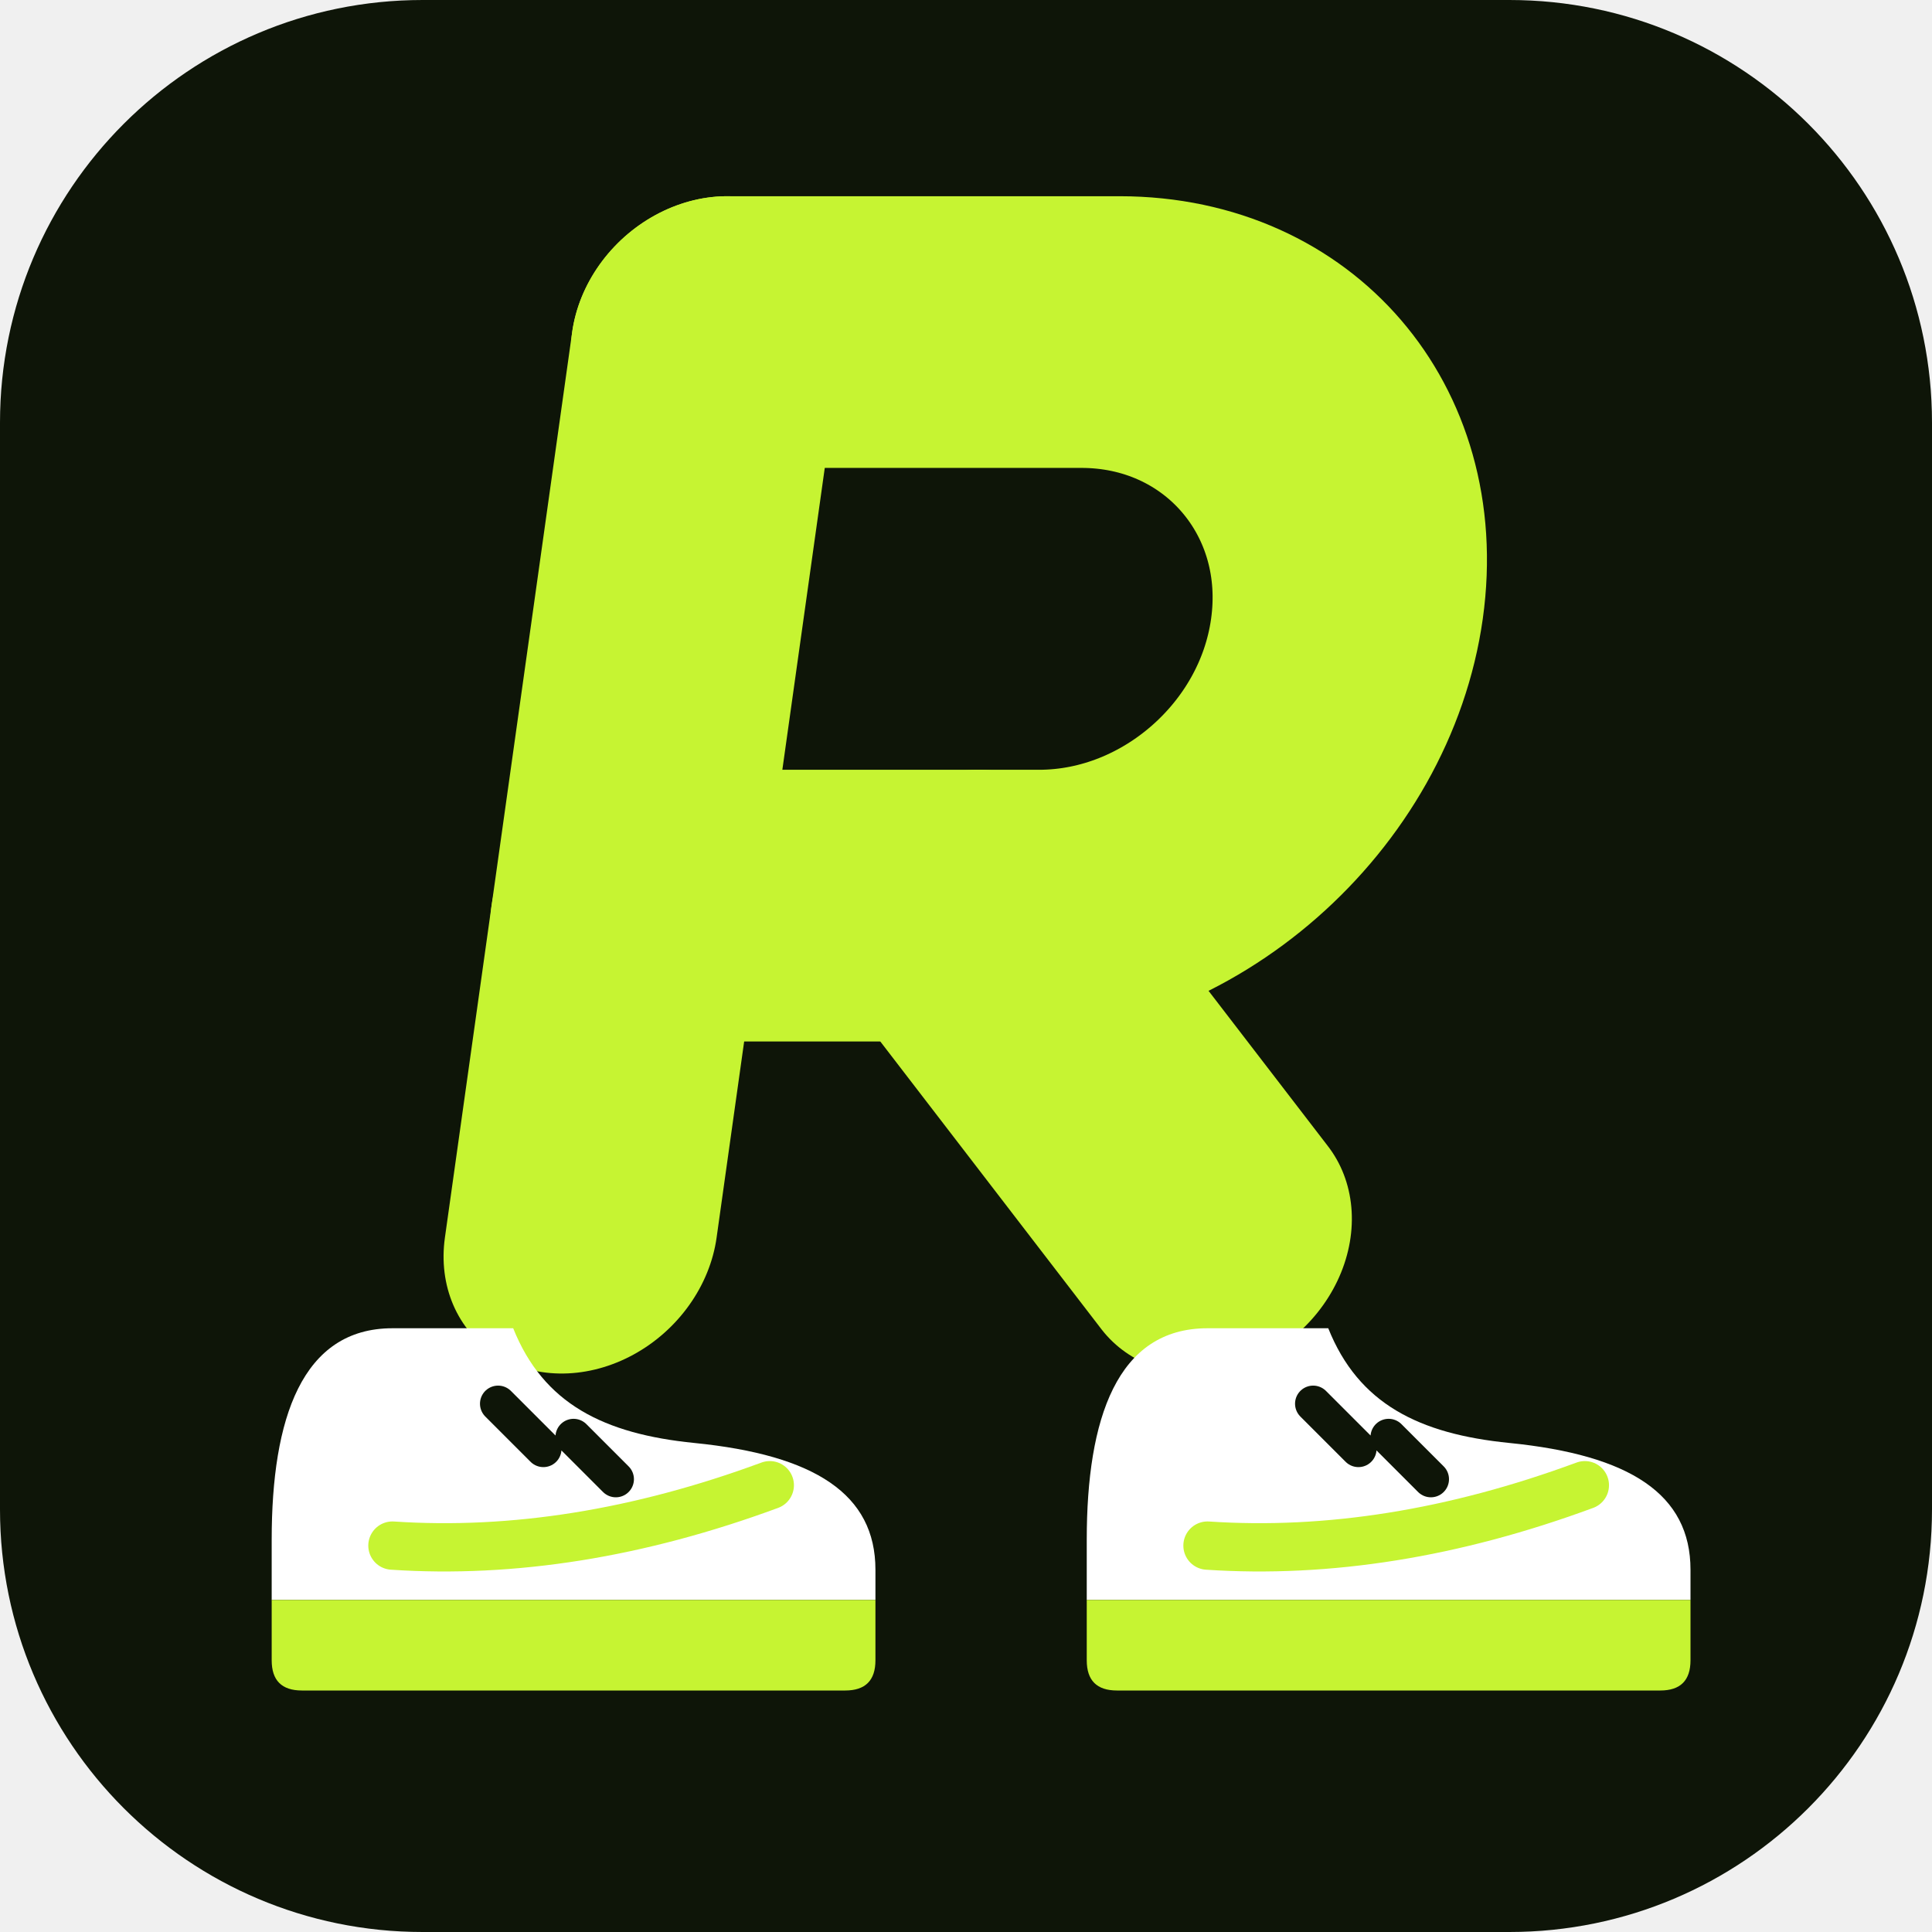
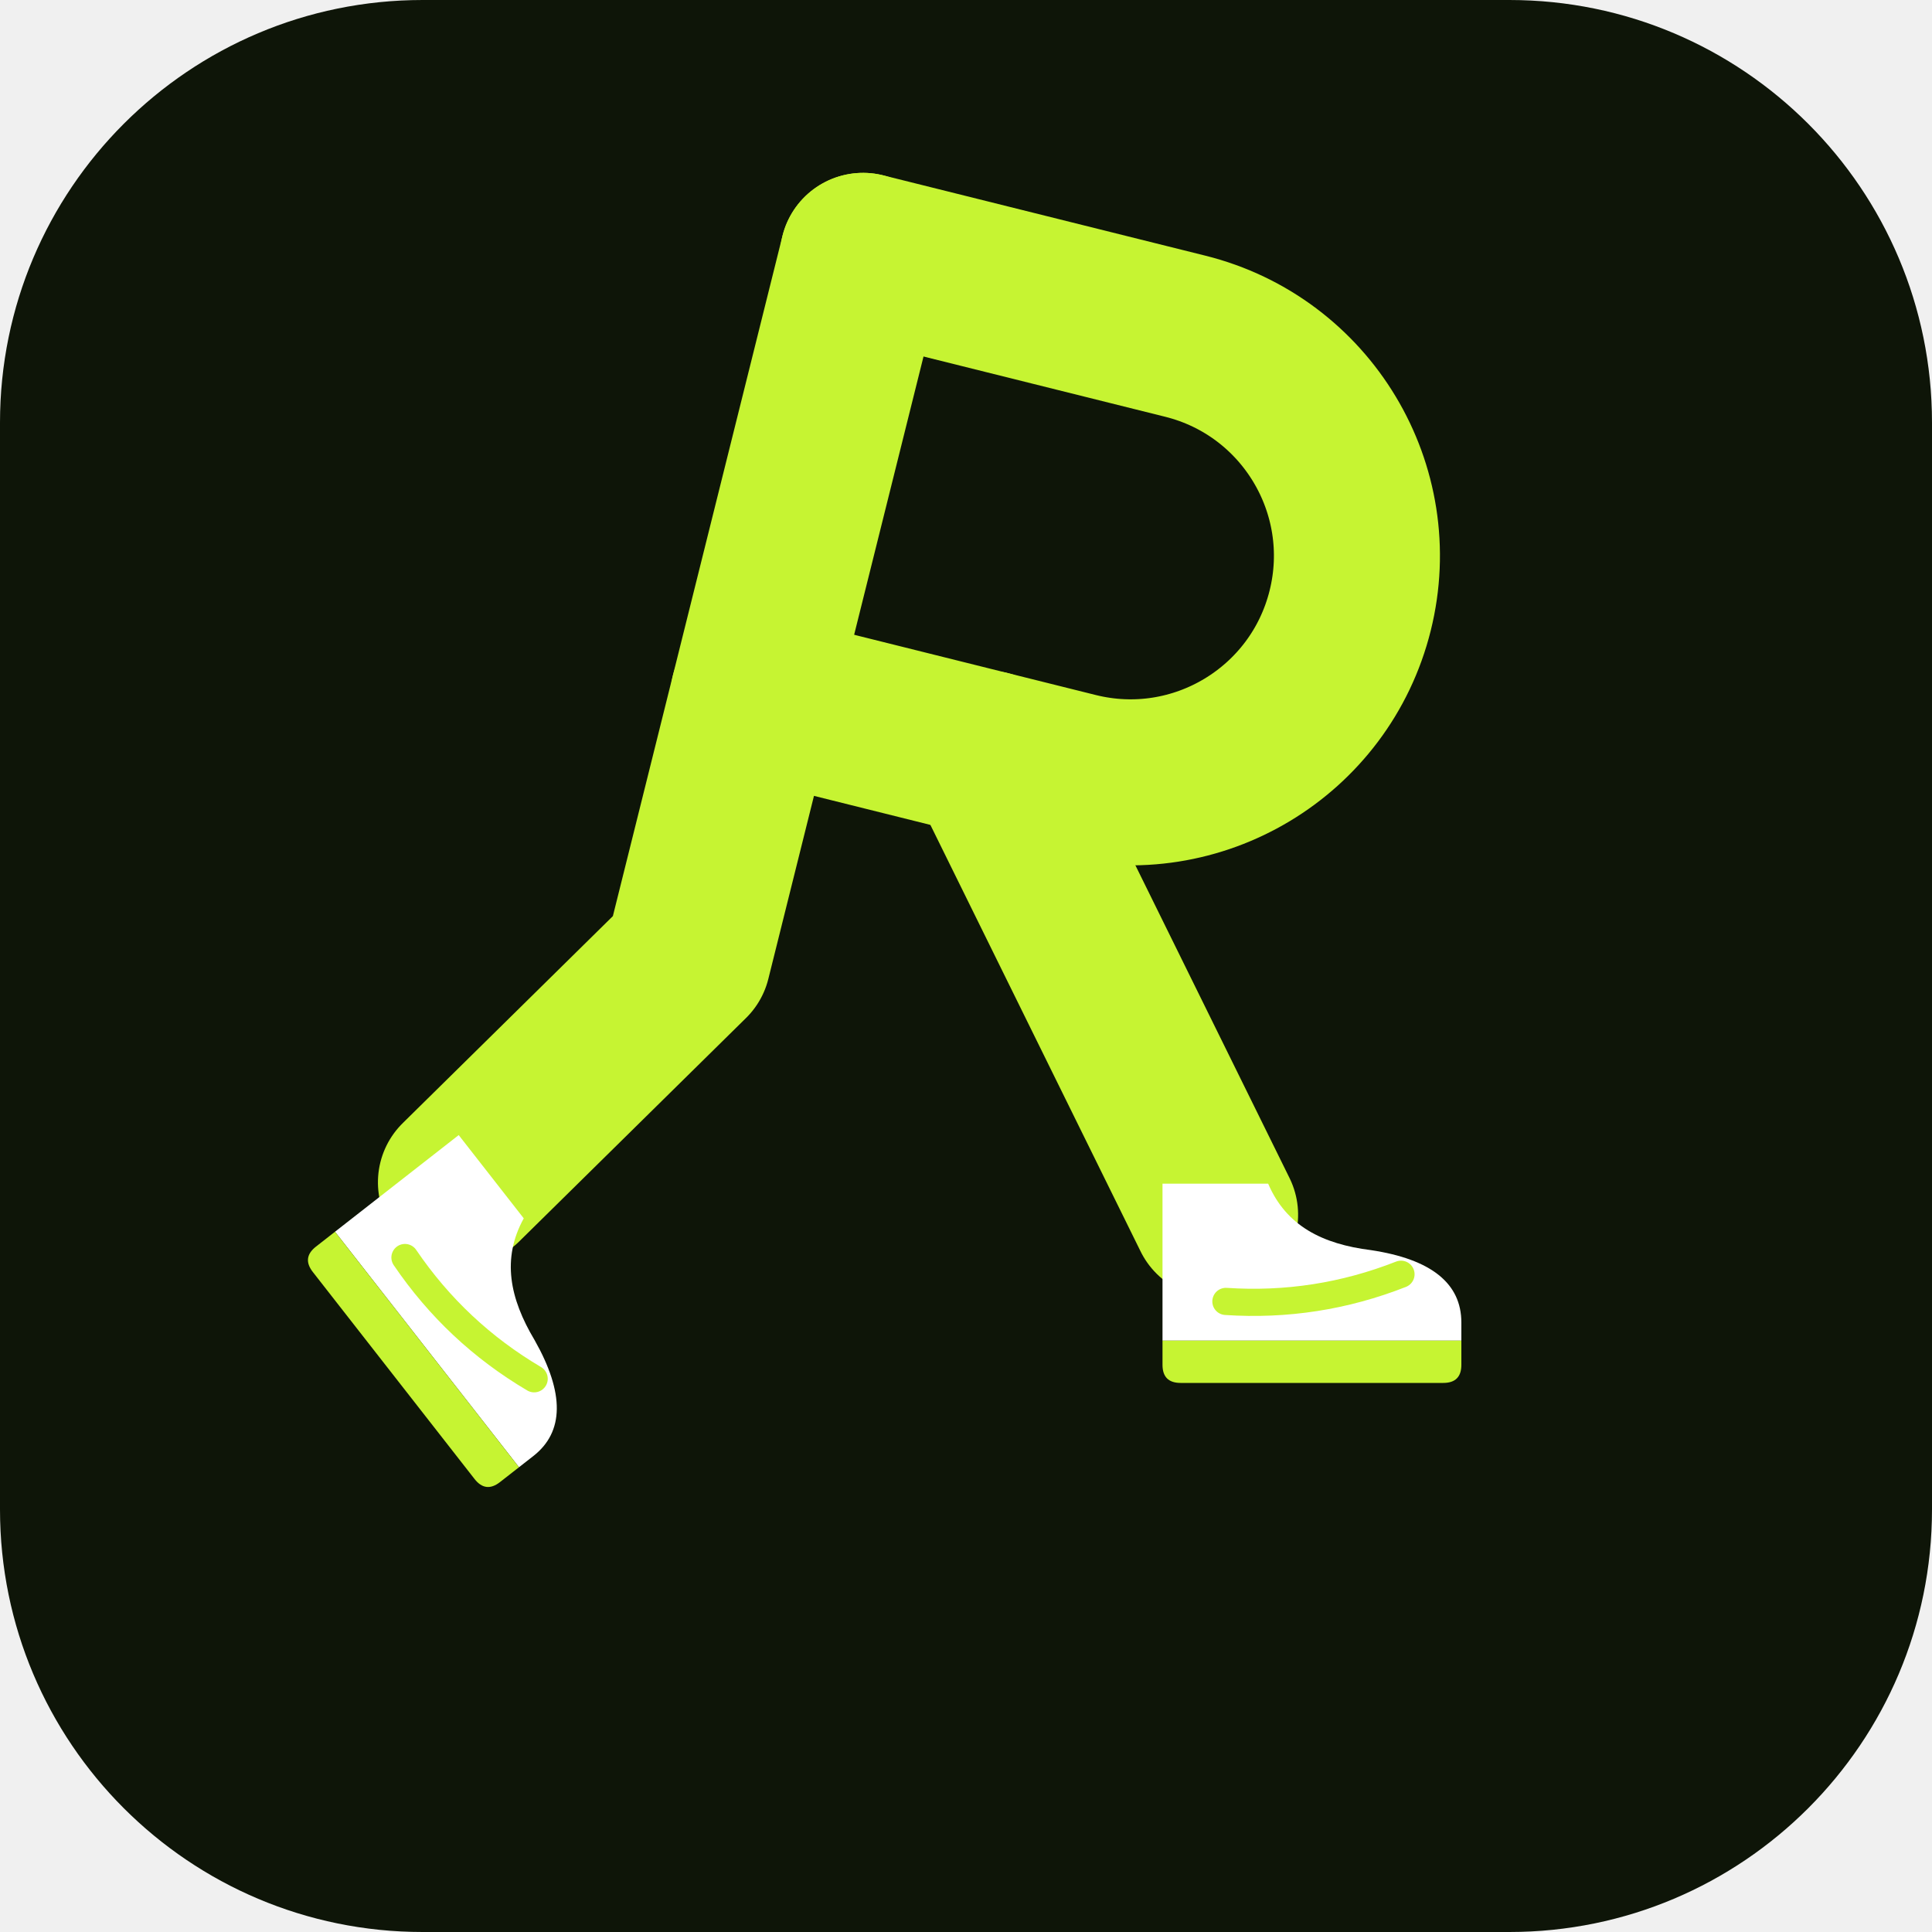
- <svg xmlns="http://www.w3.org/2000/svg" viewBox="0 0 64 64" role="img" aria-label="Icono de RecoRun: una R verde lima con zapatillas de running">
+ <svg xmlns="http://www.w3.org/2000/svg" viewBox="0 0 64 64" role="img" aria-label="Icono de RecoRun: una R verde lima corriendo con zapatillas de running">
+   <defs>
+     <g id="zapatilla">
+       <path d="M-1.5 -2 L2 -2 C2.6 -0.6 3.8 0 5.4 0.2 C7.4 0.5 8.4 1.3 8.4 2.6 L8.4 3.2 L-1.5 3.2 Z" fill="#FFFFFF" />
+       <path d="M-1.5 3.2 H8.4 V4 Q8.4 4.6 7.8 4.6 H-0.9 Q-1.5 4.6 -1.5 4 Z" fill="#C6F432" />
+       <path d="M0.6 1.9 Q3.6 2.1 6.4 1" fill="none" stroke="#C6F432" stroke-width="0.9" stroke-linecap="round" />
+     </g>
+   </defs>
  <rect width="64" height="64" rx="14" fill="#0E1508" />
-   <g transform="skewX(-8) translate(5 0)" fill="none" stroke="#C6F432" stroke-width="9" stroke-linecap="round" stroke-linejoin="round">
-     <path d="M20 11 V41" />
-     <path d="M20 11 H33 a9.5 9.5 0 0 1 0 19 H20" />
-     <path d="M31 30 L41 41" />
-   </g>
-   <g transform="translate(8 43)">
-     <path d="M1 8 C1 4 2 1 5 1 L9 1 C10 3.5 12 4.5 15 4.8 C19 5.2 21 6.5 21 9 L21 10 L1 10 Z" fill="#FFFFFF" />
-     <path d="M1 10 H21 V12 Q21 13 20 13 H2 Q1 13 1 12 Z" fill="#C6F432" />
-     <path d="M8.5 3.5 L10 5 M11 4.6 L12.4 6" stroke="#0E1508" stroke-width="1.2" stroke-linecap="round" />
-     <path d="M5 8.2 Q11 8.6 17.5 6.2" fill="none" stroke="#C6F432" stroke-width="1.6" stroke-linecap="round" />
-   </g>
-   <g transform="translate(35 43)">
-     <path d="M1 8 C1 4 2 1 5 1 L9 1 C10 3.5 12 4.5 15 4.8 C19 5.2 21 6.5 21 9 L21 10 L1 10 Z" fill="#FFFFFF" />
-     <path d="M1 10 H21 V12 Q21 13 20 13 H2 Q1 13 1 12 Z" fill="#C6F432" />
-     <path d="M8.5 3.5 L10 5 M11 4.6 L12.4 6" stroke="#0E1508" stroke-width="1.2" stroke-linecap="round" />
-     <path d="M5 8.2 Q11 8.6 17.5 6.2" fill="none" stroke="#C6F432" stroke-width="1.6" stroke-linecap="round" />
+   <g transform="rotate(14 32 32) translate(1 -1)">
+     <g fill="none" stroke="#C6F432" stroke-width="5.5" stroke-linecap="round" stroke-linejoin="round">
+       <path d="M22 11 V35 L16.5 44" />
+       <path d="M22 11 H33 a7.5 7.5 0 0 1 0 15 H22" />
+       <path d="M30 26 L41 39" />
+     </g>
+     <use href="#zapatilla" transform="translate(16 45) rotate(38)" />
+     <use href="#zapatilla" transform="translate(41 40) rotate(-14)" />
  </g>
</svg>
